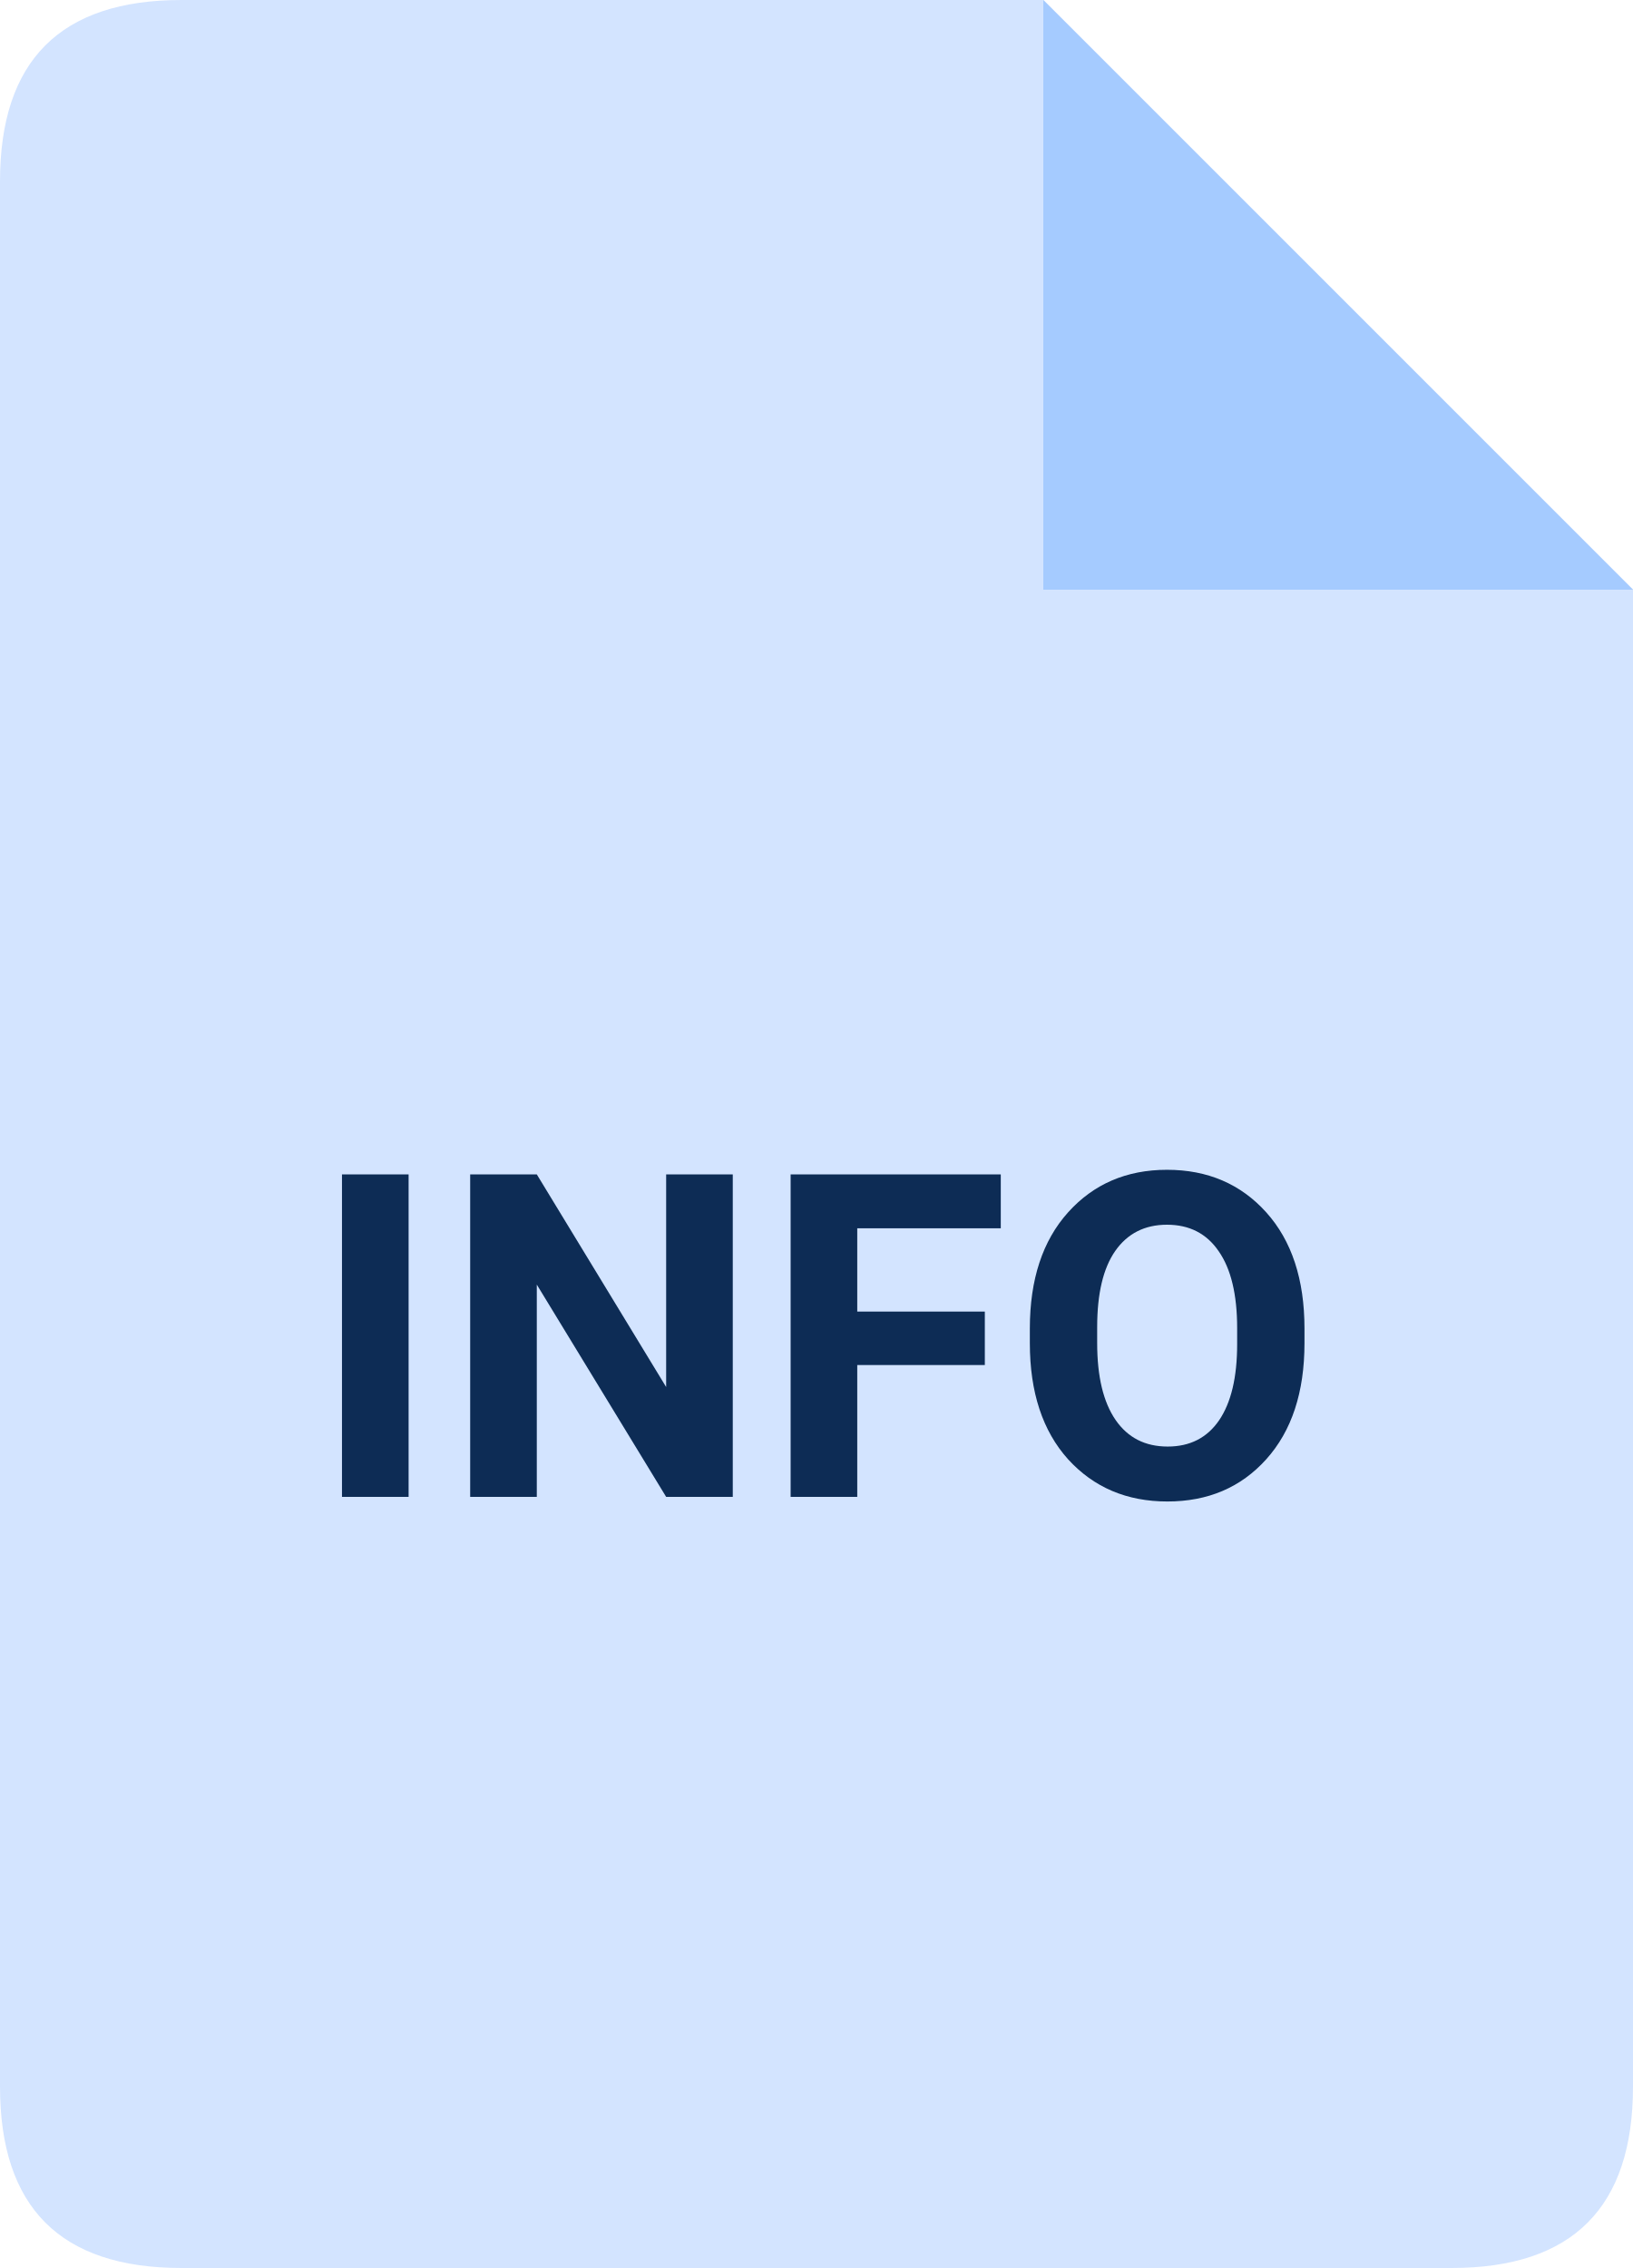
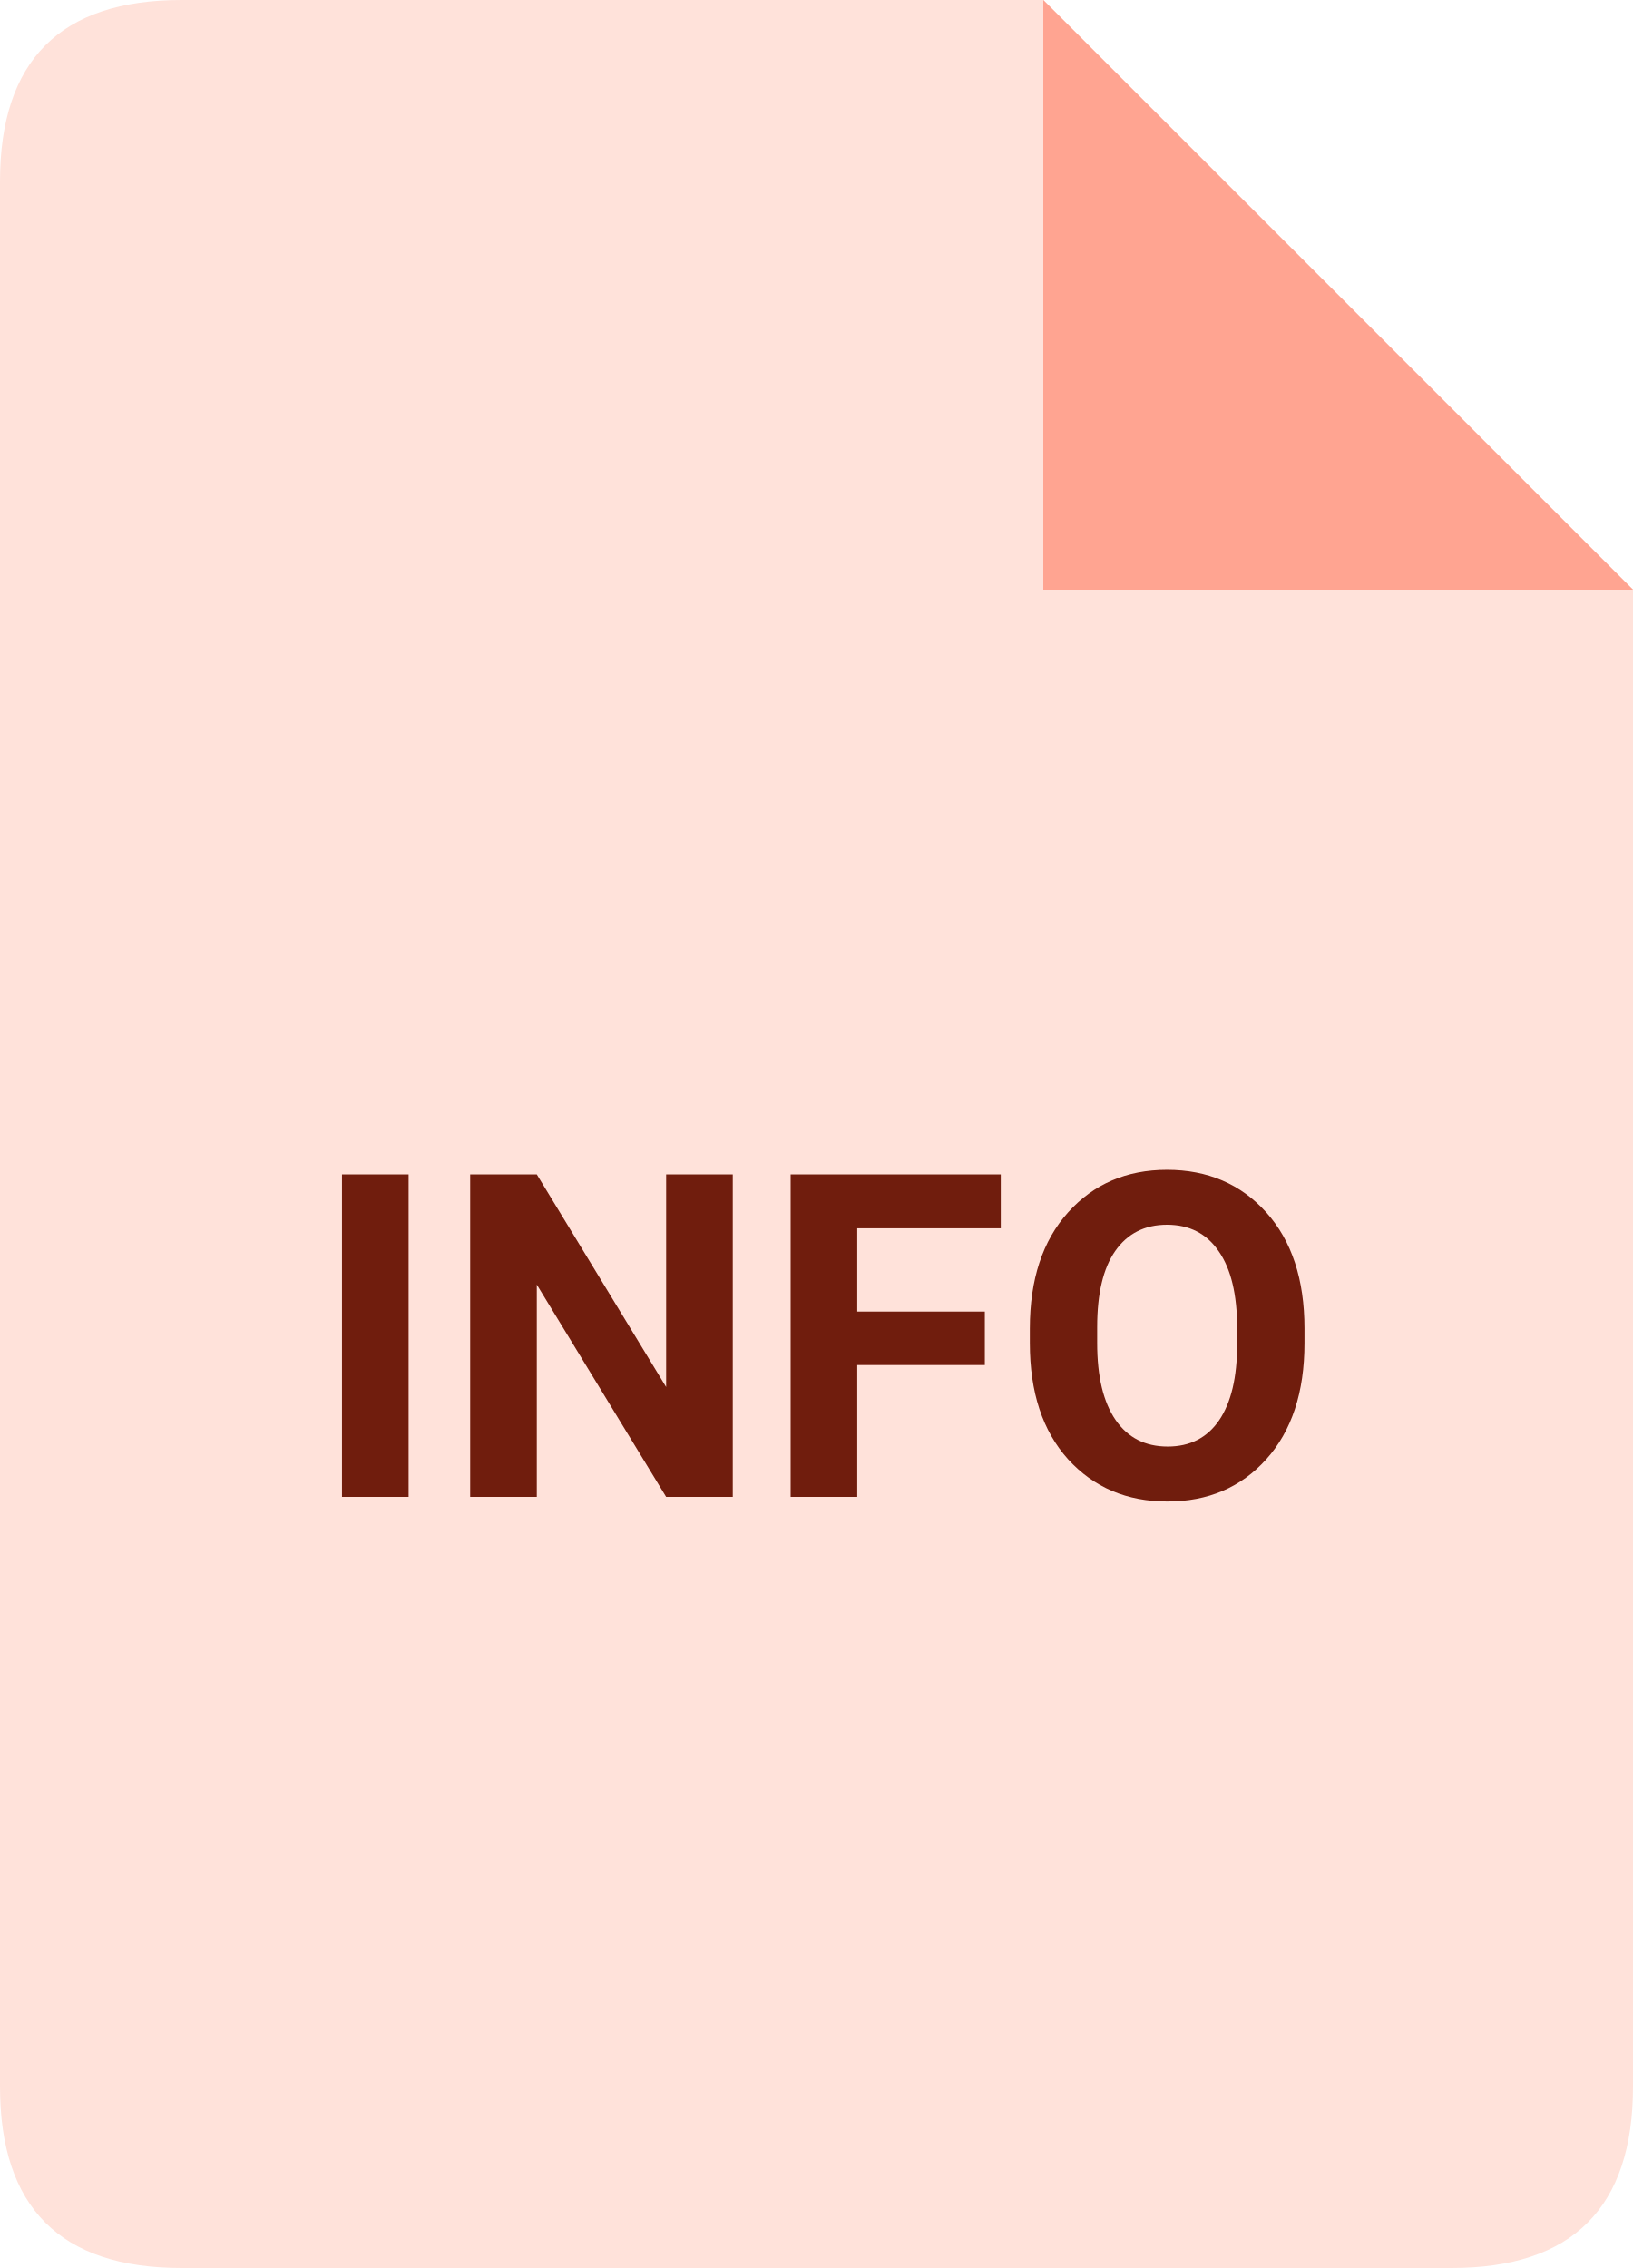
<svg xmlns="http://www.w3.org/2000/svg" viewBox="0 0 72 100">
-   <path d="M8 0 H46 L72 26 V92 Q72 100 64 100 H8 Q0 100 0 92 V8 Q0 0 8 0 Z" fill="#D3E4FF" />
-   <path d="M46 0 V26 H72 Z" fill="#A5CBFF" />
-   <text x="36" y="66" font-family="system-ui,'Segoe UI',Roboto,sans-serif" font-size="20" font-weight="600" fill="#0D2C55" text-anchor="middle">INFO</text>
+   <path d="M8 0 H46 L72 26 V92 Q72 100 64 100 H8 Q0 100 0 92 V8 Q0 0 8 0 Z" fill="#FFE2DA" />
+   <path d="M46 0 V26 H72 Z" fill="#FFA491" />
+   <text x="36" y="66" font-family="system-ui,'Segoe UI',Roboto,sans-serif" font-size="20" font-weight="600" fill="#701D0D" text-anchor="middle">INFO</text>
</svg>
